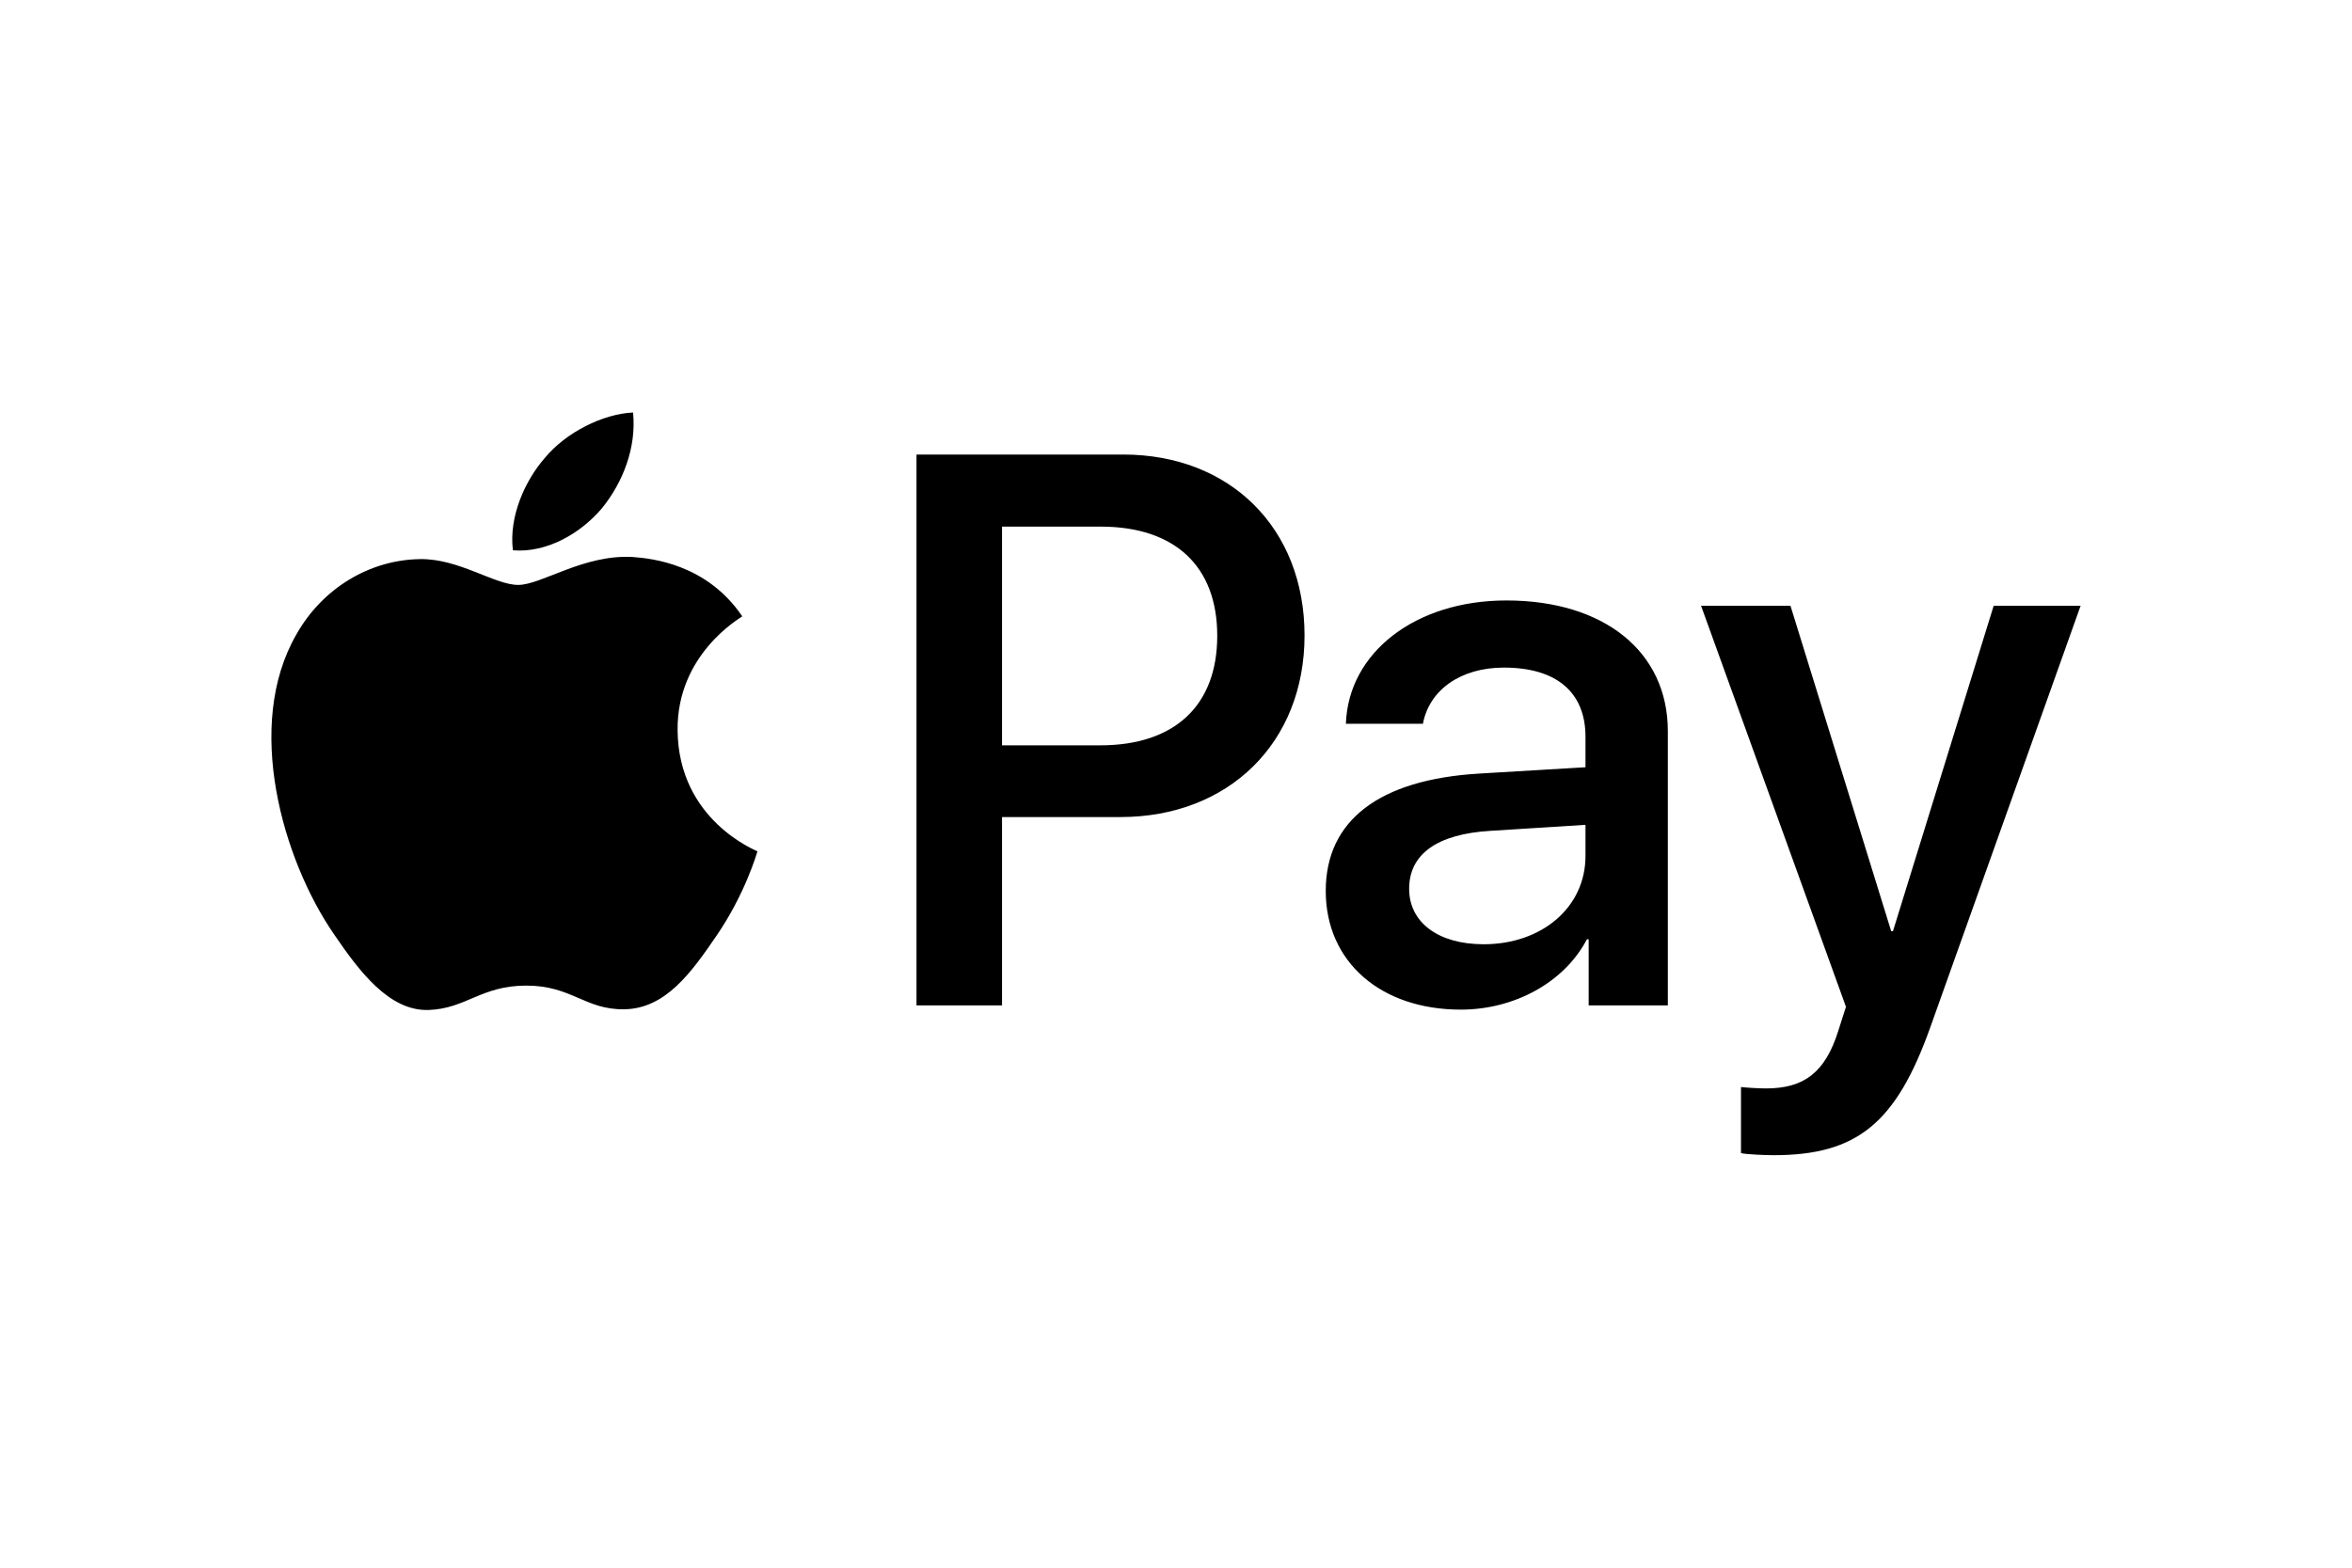
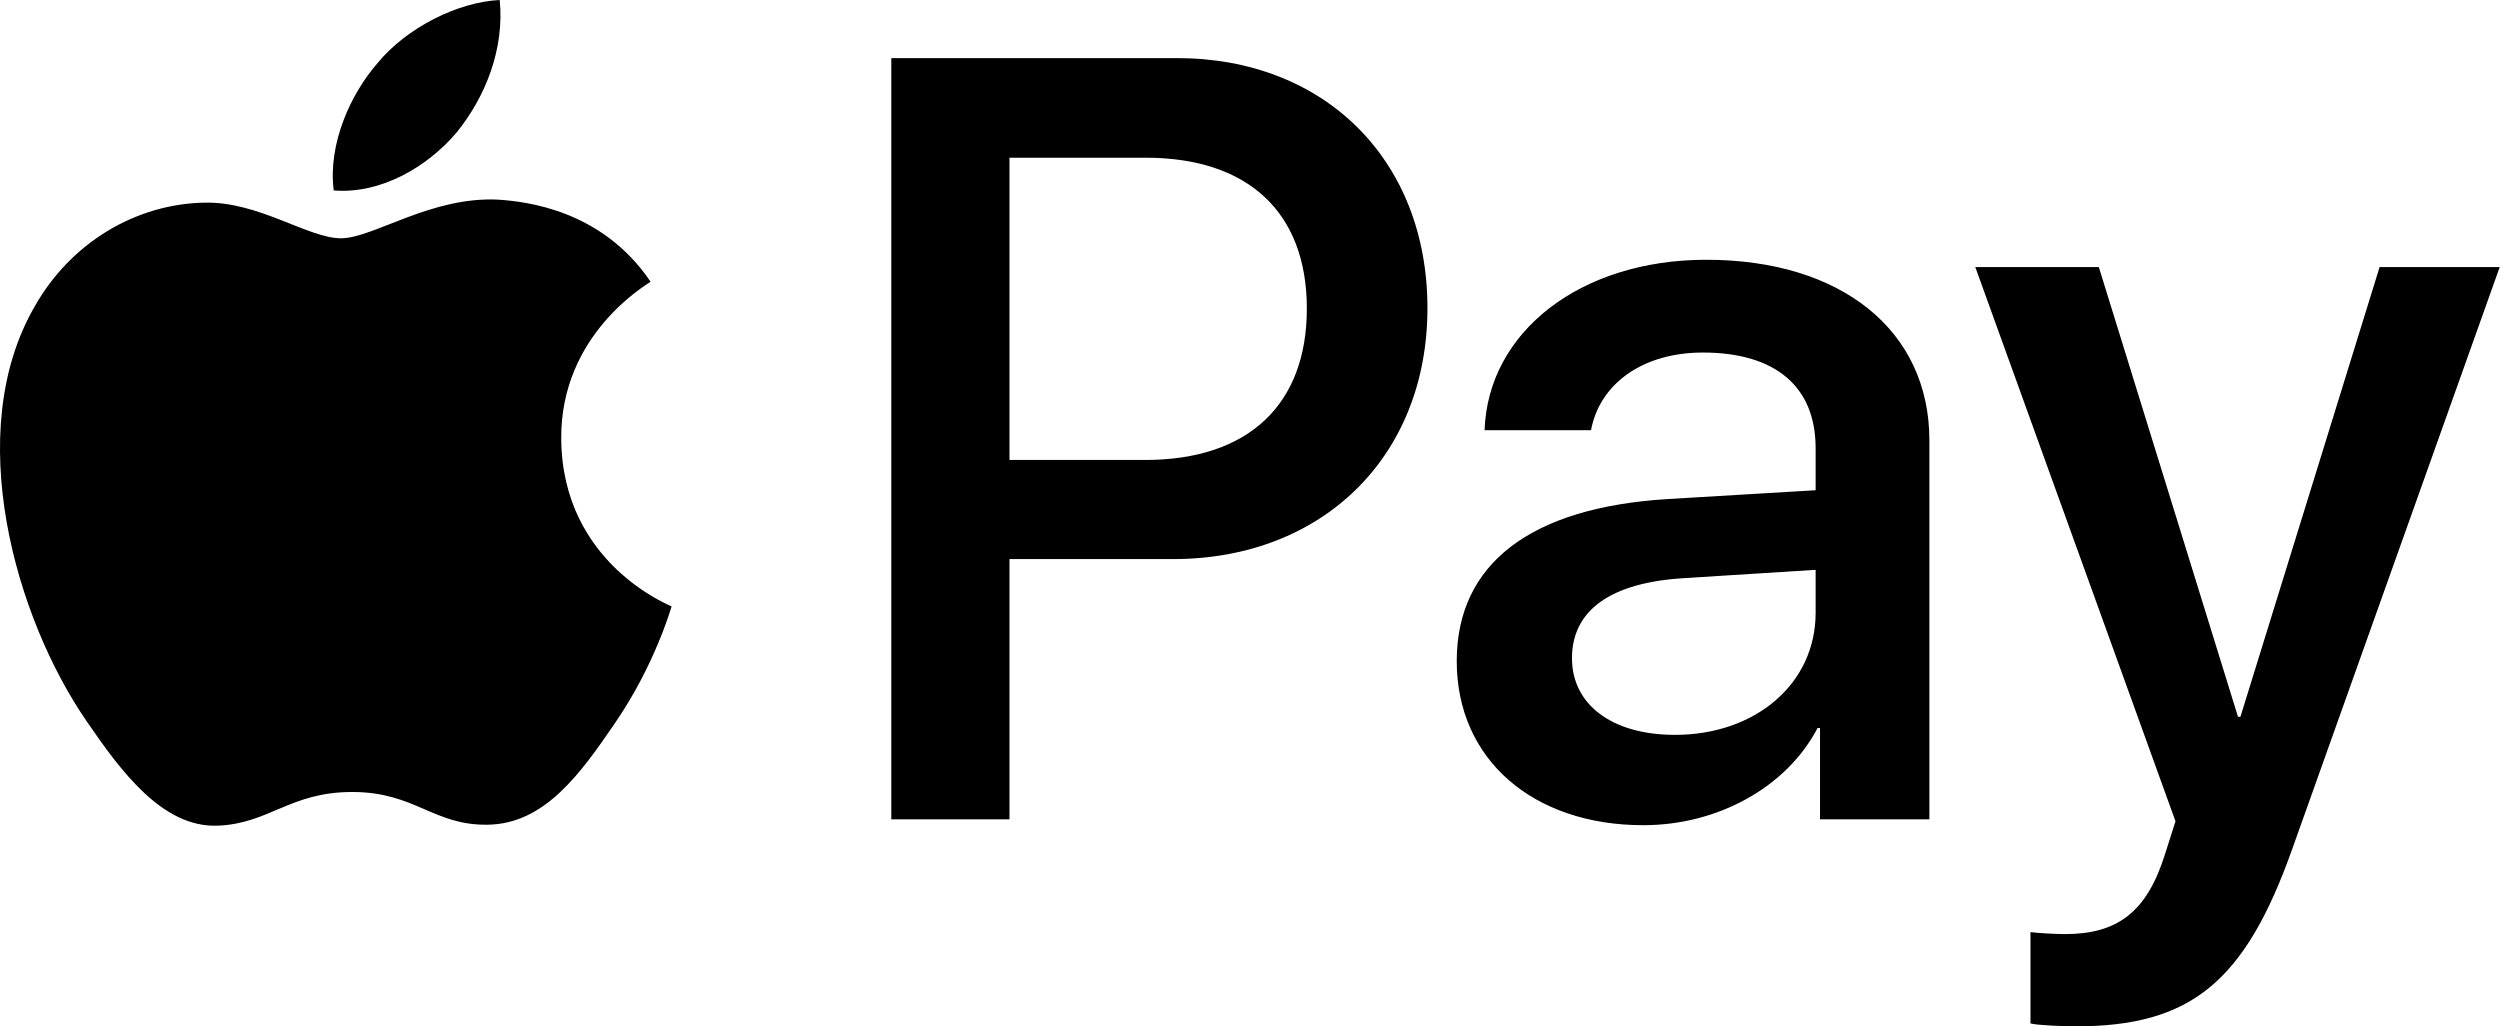
- <svg xmlns="http://www.w3.org/2000/svg" height="800" width="1200" viewBox="-76.791 -52.55 665.523 315.3">
+ <svg xmlns="http://www.w3.org/2000/svg" viewBox="0 0 512 210">
  <path d="M93.541 27.1c-6 7.1-15.6 12.7-25.2 11.9-1.2-9.6 3.5-19.8 9-26.1 6-7.3 16.5-12.5 25-12.9 1 10-2.9 19.8-8.8 27.1m8.7 13.8c-13.9-.8-25.8 7.9-32.4 7.9-6.7 0-16.8-7.5-27.8-7.3-14.3.2-27.6 8.3-34.9 21.2-15 25.8-3.9 64 10.6 85 7.1 10.4 15.6 21.8 26.8 21.4 10.6-.4 14.8-6.9 27.6-6.9 12.9 0 16.6 6.9 27.8 6.7 11.6-.2 18.9-10.4 26-20.8 8.1-11.8 11.4-23.3 11.6-23.9-.2-.2-22.4-8.7-22.6-34.3-.2-21.4 17.5-31.6 18.3-32.2-10-14.8-25.6-16.4-31-16.8m80.3-29v155.9h24.2v-53.3h33.5c30.6 0 52.1-21 52.1-51.4s-21.1-51.2-51.3-51.2zm24.2 20.4h27.9c21 0 33 11.2 33 30.9s-12 31-33.1 31h-27.8zm129.8 136.7c15.2 0 29.3-7.7 35.7-19.9h.5v18.7h22.4V90.2c0-22.5-18-37-45.7-37-25.7 0-44.7 14.7-45.4 34.9h21.8c1.8-9.6 10.7-15.9 22.9-15.9 14.8 0 23.1 6.9 23.1 19.6v8.6l-30.2 1.8c-28.1 1.7-43.3 13.2-43.3 33.2 0 20.2 15.7 33.6 38.2 33.6zm6.5-18.5c-12.9 0-21.1-6.2-21.1-15.7 0-9.8 7.9-15.5 23-16.4l26.9-1.7v8.8c0 14.6-12.4 25-28.8 25zm82 59.7c23.6 0 34.7-9 44.4-36.3l42.5-119.2h-24.6l-28.5 92.1h-.5l-28.5-92.1h-25.3l41 113.5-2.2 6.9c-3.7 11.7-9.7 16.2-20.4 16.2-1.9 0-5.6-.2-7.1-.4v18.7c1.4.4 7.4.6 9.2.6z" fill="#000000" />
</svg>
